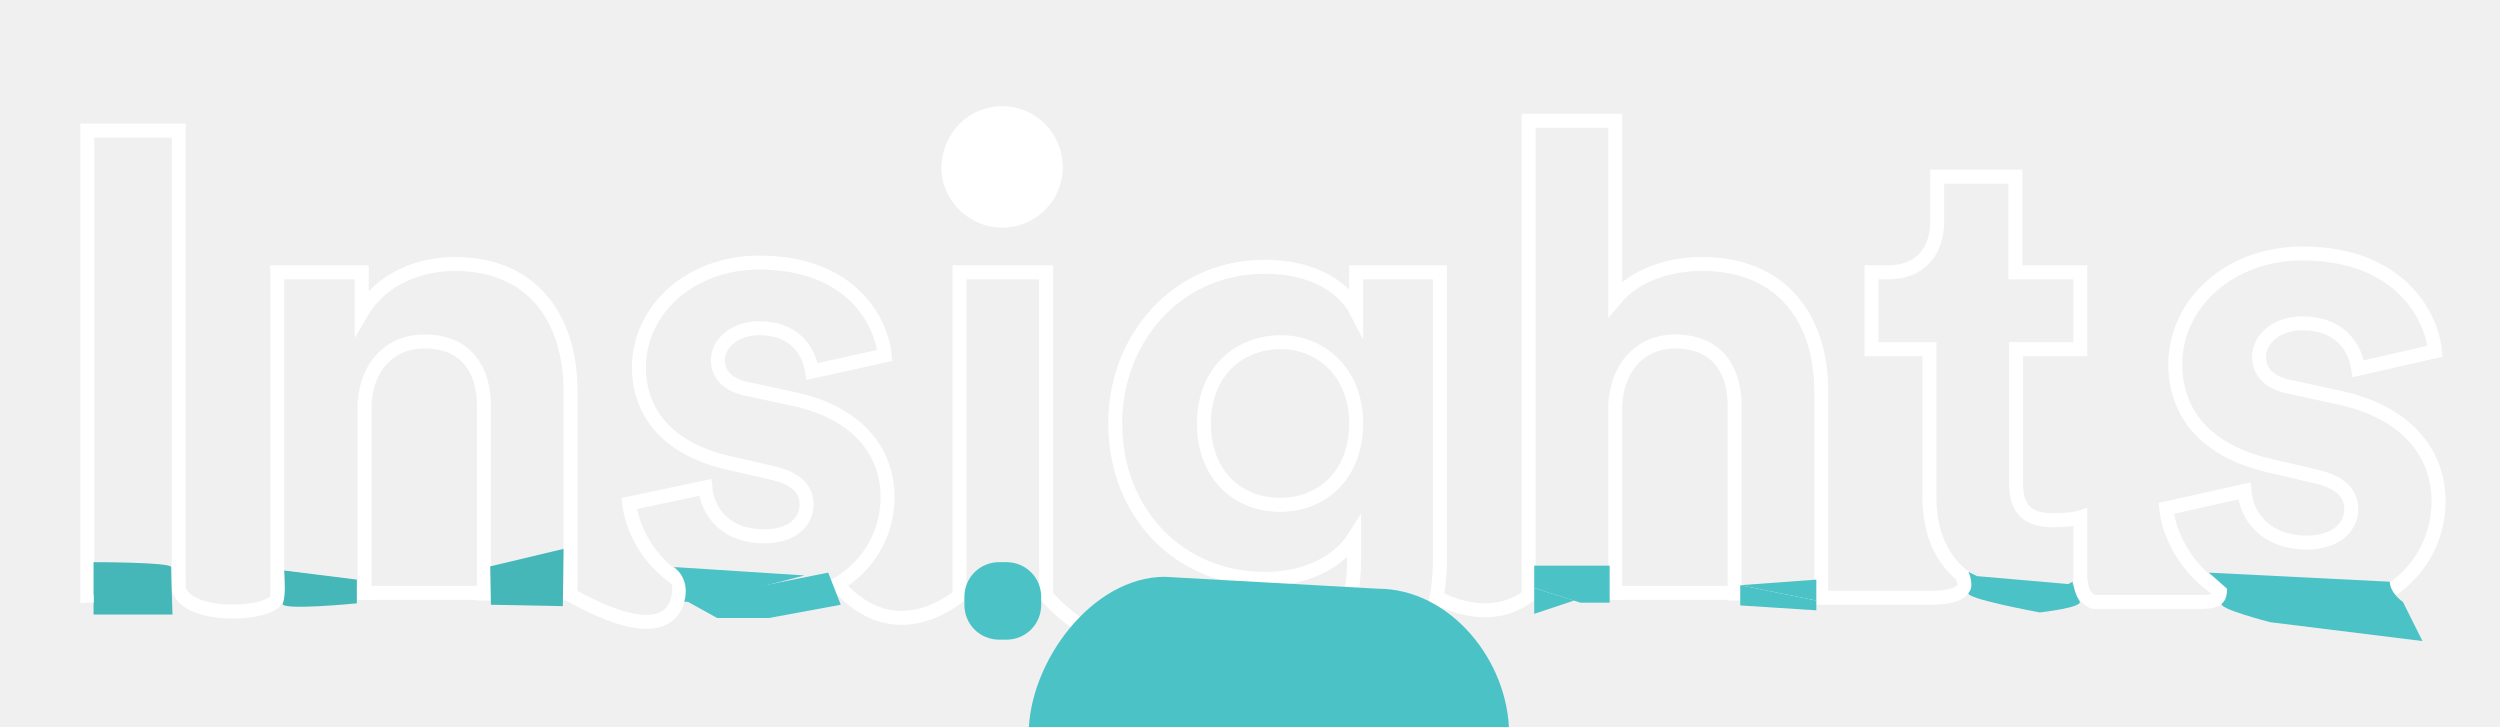
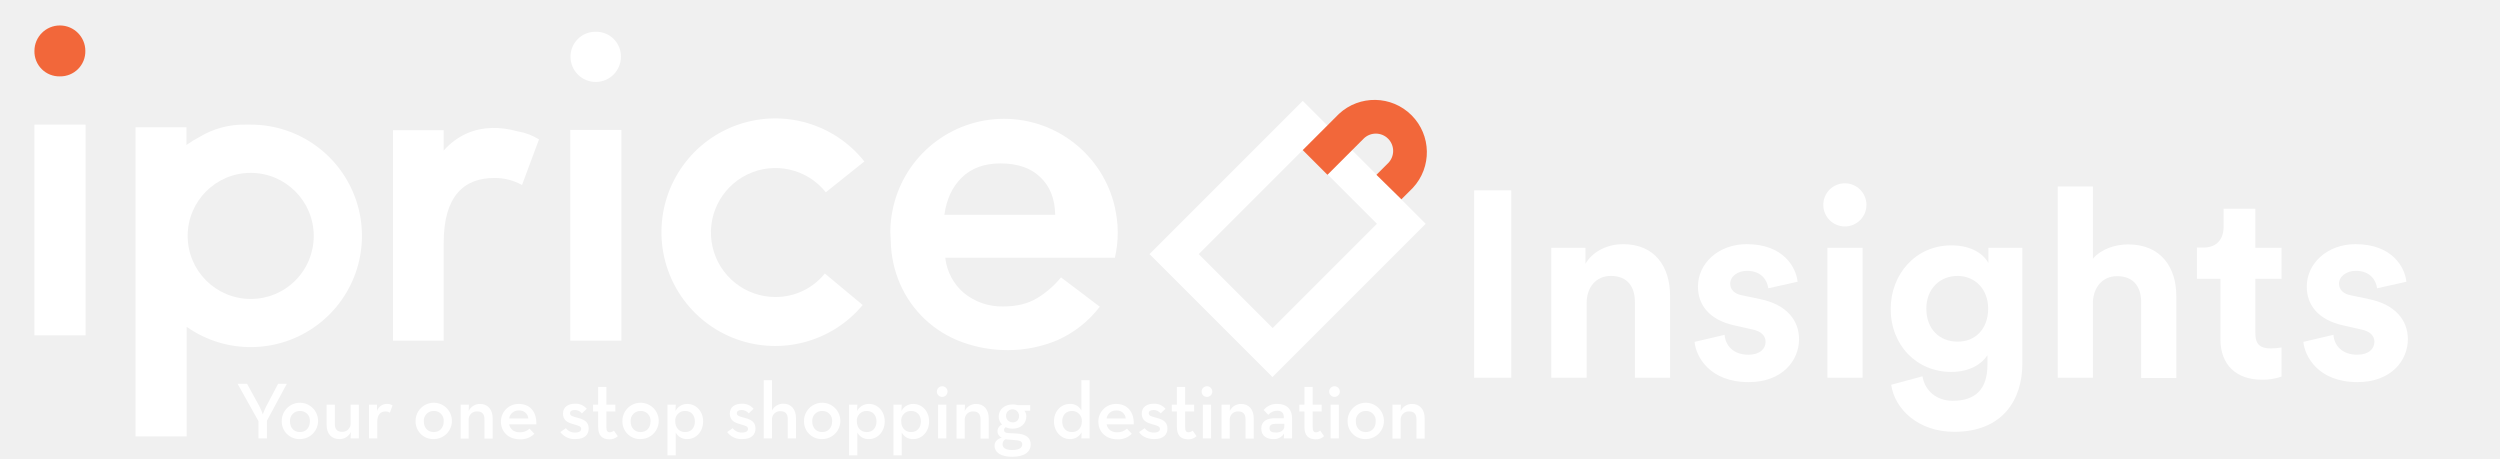
- <svg xmlns="http://www.w3.org/2000/svg" version="1.1" id="Layer_1" x="0px" y="0px" viewBox="0 0 358 104.1" style="enable-background:new 0 0 358 104.1;" xml:space="preserve">
-   <style type="text/css">
- 	.st0{fill:none;stroke:#FFFFFF;stroke-width:2;stroke-miterlimit:10;}
- 	.st1{fill:#FFFFFF;}
- 	.st2{fill:#4BC2C6;}
- 	.st3{fill:#45B7B9;}
- </style>
-   <path class="st0" d="M280.8,82.3c0,0,2.7,3.3-4.4,3.3c-7.1,0-16.3,0-16.3,0" />
-   <line class="st0" x1="248.4" y1="84.9" x2="231.3" y2="84.9" />
-   <path class="st0" d="M219.1,85.1c0,0-4.7,4.8-13.3,0.5" />
-   <path class="st0" d="M137.6,85.1c0,0-9.1,8.4-17.6-1.3" />
-   <path class="st0" d="M97.2,83c0,0,2.1,12.1-15.7,2.1" />
-   <line class="st0" x1="69.3" y1="84.9" x2="52.2" y2="84.9" />
-   <path class="st0" d="M39.7,85.4c0.1,2.8-14.3,3.6-14.2-1.9" />
-   <circle class="st1" cx="143.6" cy="23.9" r="8.3" />
-   <path class="st0" d="M316.1,83.1c0,0,4.6,3.1-1.1,3.1s-15.2,0-15.2,0s-1.8-0.5-1.8-3.1" />
-   <g>
-     <g>
-       <path class="st0" d="M12.5,85.2V18.7h13.1v64.5L12.5,85.2z" />
-       <path class="st0" d="M52.2,84.9H39.7V39h12.1v5.7c2.8-4.8,8.3-6.9,13.3-6.9c11.4,0,16.6,8.1,16.6,18.2v29H69.3V58.1    c0-5.1-2.5-9.2-8.5-9.2c-5.4,0-8.6,4.2-8.6,9.5V84.9z" />
-       <path class="st0" d="M101,69.8c0.3,3.6,3,7,8.4,7c4.1,0,6.1-2.1,6.1-4.6c0-2.1-1.4-3.7-5-4.5l-6.1-1.4c-8.9-2-12.9-7.3-12.9-13.7    c0-8.2,7.3-15,17.2-15c13.1,0,17.5,8.3,18,13.3l-10.4,2.3c-0.4-2.7-2.3-6.2-7.6-6.2c-3.3,0-5.9,2-5.9,4.6c0,2.2,1.7,3.6,4.2,4.1    l6.5,1.4c9.1,1.9,13.6,7.4,13.6,14.1c0,7.5-5.8,15.1-17.8,15.1c-13.8,0-18.6-9-19.2-14.2L101,69.8z" />
-       <path class="st0" d="M143.5,16.2c4.3,0,7.7,3.5,7.7,7.8c0,4.1-3.4,7.6-7.7,7.6c-4.2,0-7.7-3.5-7.7-7.6    C135.9,19.6,139.3,16.2,143.5,16.2z M137.4,84.9V39h12.4v46H137.4z" />
-       <path class="st0" d="M171,84.5c0.8,5,4.9,8.7,10.7,8.7c7.8,0,12.2-3.9,12.2-12.8V77c-1.9,3-6.2,5.9-12.8,5.9    c-12.2,0-21.4-9.4-21.4-22.3c0-12.1,8.8-22.4,21.4-22.4c7.3,0,11.5,3.2,13.1,6.3V39h12v41c0,12.6-6.8,24.1-24.1,24.1    c-12.6,0-21-7.8-22.3-16.6L171,84.5z M194.2,60.6c0-7.1-4.9-11.6-10.8-11.6c-6.2,0-11,4.5-11,11.6c0,7.2,4.6,11.7,11,11.7    C189.7,72.2,194.2,67.7,194.2,60.6z" />
-       <path class="st0" d="M231.3,84.9h-12.4V17.3h12.4v25.5c3-3.6,8-5,12.4-5c11.7,0,17.1,8.1,17.1,18.2v29h-12.4V58.1    c0-5.1-2.5-9.2-8.5-9.2c-5.2,0-8.3,3.9-8.6,9V84.9z" />
-       <path class="st0" d="M288.7,39h9.2v11h-9.2v19.2c0,4,1.9,5.3,5.4,5.3c1.5,0,3.2-0.2,3.8-0.4v10.3c-1.1,0.5-3.4,1.1-7,1.1    c-9,0-14.6-5.3-14.6-14.2V50h-8.3V39h2.3c4.9,0,7.1-3.2,7.1-7.3v-6.4h11.2V39z" />
+ <svg xmlns="http://www.w3.org/2000/svg" id="Layer_1" data-name="Layer 1" viewBox="0 0 1031.1 189.2">
+   <defs>
+     <style>.cls-1{fill:#fff;}.cls-2{fill:#f2673a;}</style>
+   </defs>
+   <g id="_Group_" data-name="&lt;Group&gt;">
+     <path id="_Path_" data-name="&lt;Path&gt;" class="cls-1" d="M608,155.8V78.5h15.3v77.3H608Z" />
+     <path id="_Path_2" data-name="&lt;Path&gt;" class="cls-1" d="M654.3,155.8H639.8V102.2h14.1v6.6c3.3-5.6,9.7-8.1,15.5-8.1,13.3,0,19.4,9.5,19.4,21.3v33.8H674.3V124.5c0-6-2.9-10.7-9.9-10.7-6.3,0-10,4.9-10,11.1v30.9h-0.1Z" />
+     <path id="_Path_3" data-name="&lt;Path&gt;" class="cls-1" d="M711.3,138.1c0.3,4.3,3.5,8.2,9.8,8.2,4.8,0,7.1-2.5,7.1-5.3,0-2.4-1.6-4.4-5.8-5.2l-7.1-1.6c-10.4-2.3-15-8.5-15-16,0-9.6,8.5-17.5,20.1-17.5,15.3,0,20.4,9.7,21,15.5l-12.1,2.7c-0.4-3.2-2.7-7.2-8.8-7.2-3.8,0-6.9,2.3-6.9,5.3,0,2.6,2,4.3,4.9,4.8l7.6,1.6c10.6,2.2,15.9,8.6,15.9,16.5,0,8.7-6.8,17.7-20.8,17.7-16.1,0-21.7-10.5-22.3-16.6Z" />
+     <path id="_Compound_Path_" data-name="&lt;Compound Path&gt;" class="cls-1" d="M760.9,75.6a8.9,8.9,0,1,1-8.9,9A8.88,8.88,0,0,1,760.9,75.6Zm-7.2,80.2V102.2h14.5v53.6H753.7Z" />
+     <path id="_Compound_Path_2" data-name="&lt;Compound Path&gt;" class="cls-1" d="M792.9,155.2c1,5.9,5.7,10.1,12.5,10.1,9.2,0,14.3-4.6,14.3-14.9v-3.9c-2.2,3.5-7.2,6.9-14.9,6.9-14.3,0-25-11-25-26,0-14.2,10.2-26.2,25-26.2,8.5,0,13.4,3.7,15.3,7.3v-6.3h14V150c0,14.7-8,28.1-28.1,28.1-14.7,0-24.5-9.2-26-19.4ZM820,127.3c0-8.3-5.7-13.5-12.6-13.5-7.2,0-12.9,5.2-12.9,13.5s5.3,13.6,12.9,13.6C814.7,141,820,135.6,820,127.3Z" />
+     <path id="_Path_4" data-name="&lt;Path&gt;" class="cls-1" d="M863.2,155.8H848.7V76.9h14.5v29.8c3.5-4.1,9.4-5.9,14.5-5.9,13.6,0,19.9,9.5,19.9,21.3v33.8H883.1V124.6c0-6-2.9-10.7-9.9-10.7-6.1,0-9.7,4.6-10,10.5v31.4Z" />
+     <path id="_Path_5" data-name="&lt;Path&gt;" class="cls-1" d="M930.2,102.2H941V115H930.2v22.5c0,4.7,2.2,6.2,6.3,6.2a23.93,23.93,0,0,0,4.5-.4v12a22.43,22.43,0,0,1-8.2,1.3c-10.5,0-17-6.2-17-16.6V115h-9.7V102.1h2.7c5.7,0,8.3-3.7,8.3-8.5V86.1h13.1v16.1h0Z" />
+     <path id="_Path_6" data-name="&lt;Path&gt;" class="cls-1" d="M962.4,138.1c0.3,4.3,3.5,8.2,9.8,8.2,4.8,0,7.1-2.5,7.1-5.3,0-2.4-1.6-4.4-5.8-5.2l-7.1-1.6c-10.4-2.3-15-8.5-15-16,0-9.6,8.5-17.5,20.1-17.5,15.3,0,20.4,9.7,21,15.5l-12.1,2.7c-0.4-3.2-2.7-7.2-8.8-7.2-3.8,0-6.9,2.3-6.9,5.3,0,2.6,2,4.3,4.9,4.8l7.6,1.6c10.6,2.2,15.9,8.6,15.9,16.5,0,8.7-6.8,17.7-20.8,17.7-16.1,0-21.7-10.5-22.3-16.6Z" />
+   </g>
+   <g id="_Group_2" data-name="&lt;Group&gt;">
+     <path id="_Path_7" data-name="&lt;Path&gt;" class="cls-1" d="M389.8,106.7a0.35,0.35,0,0,0-.1-0.2c0,0.1.1,0.1,0.1,0.2h0Z" />
+     <path id="_Path_8" data-name="&lt;Path&gt;" class="cls-2" d="M14.2,21a10.5,10.5,0,0,1,21,0A10.31,10.31,0,0,1,24.7,31.5,10.25,10.25,0,0,1,14.2,21Z" />
+     <rect id="_Path_9" data-name="&lt;Path&gt;" class="cls-1" x="14.2" y="51.4" width="21.1" height="86.9" />
+     <path id="_Compound_Path_3" data-name="&lt;Compound Path&gt;" class="cls-1" d="M245.7,13.1a10.24,10.24,0,0,0-10.4,10.3,10.4,10.4,0,0,0,20.8,0A10.18,10.18,0,0,0,245.7,13.1ZM235.2,53.6v86.9h21.1V53.6H235.2Z" />
+     <g id="_Group_3" data-name="&lt;Group&gt;">
+       <path id="_Path_10" data-name="&lt;Path&gt;" class="cls-1" d="M106.6,173.7L98,158.3h3.9l5.1,9.3a28.4,28.4,0,0,1,1.4,3.3,28.4,28.4,0,0,1,1.4-3.3l4.9-9.3h3.6l-8.2,15.2v7.3h-3.5v-7.1Z" />
+       <path id="_Compound_Path_4" data-name="&lt;Compound Path&gt;" class="cls-1" d="M116.2,173.8a7.5,7.5,0,1,1,7.5,7.3A7.26,7.26,0,0,1,116.2,173.8Zm11.6,0a3.94,3.94,0,0,0-4.1-4.3,4,4,0,0,0-4.1,4.3c0,2.6,1.6,4.4,4.1,4.4S127.8,176.4,127.8,173.8Z" />
+       <path id="_Path_11" data-name="&lt;Path&gt;" class="cls-1" d="M134.7,175.2v-8.3h3.4v8c0,2,.9,3.2,2.9,3.2a3.36,3.36,0,0,0,3.6-3.6v-7.6H148v13.9h-3.4l0.1-2.6a5.11,5.11,0,0,1-4.7,2.9C136.8,181.1,134.7,179,134.7,175.2Z" />
+       <path id="_Path_12" data-name="&lt;Path&gt;" class="cls-1" d="M152.1,166.9h3.4v2.6a4.2,4.2,0,0,1,4.1-2.9,3.92,3.92,0,0,1,2.3.6l-1.1,3a3.45,3.45,0,0,0-1.8-.5c-2,0-3.4,1.2-3.4,4.3v6.8h-3.4V166.9h-0.1Z" />
+       <path id="_Compound_Path_5" data-name="&lt;Compound Path&gt;" class="cls-1" d="M171.4,173.8a7.5,7.5,0,1,1,7.5,7.3A7.26,7.26,0,0,1,171.4,173.8Zm11.6,0a3.94,3.94,0,0,0-4.1-4.3,4,4,0,0,0-4.1,4.3c0,2.6,1.6,4.4,4.1,4.4S183,176.4,183,173.8Z" />
+       <path id="_Path_13" data-name="&lt;Path&gt;" class="cls-1" d="M190,166.9h3.4l-0.1,2.6a5.11,5.11,0,0,1,4.7-2.9c3.1,0,5.2,2.2,5.2,6v8.3h-3.4v-8c0-2-.9-3.2-2.9-3.2a3.31,3.31,0,0,0-3.6,3.6v7.6H190v-14Z" />
+       <path id="_Compound_Path_6" data-name="&lt;Compound Path&gt;" class="cls-1" d="M214.4,178.3a5.67,5.67,0,0,0,4-1.5l2,2.1a7.86,7.86,0,0,1-5.9,2.3c-4.8,0-7.9-3.1-7.9-7.3a7.24,7.24,0,0,1,7.4-7.3c4.8,0,7.4,3.5,7.2,8.4H210C210.4,177,211.9,178.3,214.4,178.3Zm3.5-5.7a3.59,3.59,0,0,0-3.8-3.3,3.86,3.86,0,0,0-4.1,3.3h7.9Z" />
+       <path id="_Path_14" data-name="&lt;Path&gt;" class="cls-1" d="M231.1,178.2l2.3-1.6a4.52,4.52,0,0,0,3.8,1.8c1.7,0,2.5-.6,2.5-1.5,0-1.1-1-1.3-3.4-2-2.1-.6-4.1-1.5-4.1-4.3s2.2-4.1,5-4.1a6,6,0,0,1,4.8,2.1l-2,1.9a3.7,3.7,0,0,0-2.9-1.4c-1.3,0-2,.5-2,1.3,0,1.1.9,1.3,3.1,1.9s4.6,1.4,4.6,4.4c0,2.4-1.5,4.4-5.4,4.4A7.32,7.32,0,0,1,231.1,178.2Z" />
+       <path id="_Path_15" data-name="&lt;Path&gt;" class="cls-1" d="M246.7,176.1v-6.4h-2.1v-2.8h2.1v-7.3h3.4v7.3h3.7v2.8h-3.7v6.5c0,1.6.5,2.1,1.4,2.1a2.68,2.68,0,0,0,1.7-.7l1.6,2.3a4.82,4.82,0,0,1-3.6,1.3C248.5,181.1,246.7,179.8,246.7,176.1Z" />
+       <path id="_Compound_Path_7" data-name="&lt;Compound Path&gt;" class="cls-1" d="M256.7,173.8a7.5,7.5,0,1,1,7.5,7.3A7.26,7.26,0,0,1,256.7,173.8Zm11.6,0a3.94,3.94,0,0,0-4.1-4.3,4,4,0,0,0-4.1,4.3c0,2.6,1.6,4.4,4.1,4.4S268.3,176.4,268.3,173.8Z" />
+       <path id="_Compound_Path_8" data-name="&lt;Compound Path&gt;" class="cls-1" d="M275.3,166.9h3.4l-0.1,2.6a5.37,5.37,0,0,1,4.9-2.9c3.6,0,6.5,3,6.5,7.2s-2.9,7.3-6.5,7.3a5.13,5.13,0,0,1-4.8-2.7v9.4h-3.4V166.9Zm11.3,6.9c0-2.5-1.5-4.3-4-4.3a3.94,3.94,0,0,0-4.1,4.3c0,2.6,1.6,4.4,4.1,4.4S286.6,176.4,286.6,173.8Z" />
+       <path id="_Path_16" data-name="&lt;Path&gt;" class="cls-1" d="M299.9,178.2l2.3-1.6a4.52,4.52,0,0,0,3.8,1.8c1.7,0,2.5-.6,2.5-1.5,0-1.1-1-1.3-3.4-2-2.1-.6-4.1-1.5-4.1-4.3s2.2-4.1,5-4.1a6,6,0,0,1,4.8,2.1l-2,1.9a3.7,3.7,0,0,0-2.9-1.4c-1.3,0-2,.5-2,1.3,0,1.1.9,1.3,3.1,1.9s4.6,1.4,4.6,4.4c0,2.4-1.5,4.4-5.4,4.4A7.32,7.32,0,0,1,299.9,178.2Z" />
+       <path id="_Path_17" data-name="&lt;Path&gt;" class="cls-1" d="M315,156.8h3.4v12.5a5.2,5.2,0,0,1,4.7-2.8c3.1,0,5.2,2.2,5.2,6v8.3h-3.4v-8c0-2-.9-3.2-2.9-3.2a3.31,3.31,0,0,0-3.6,3.6v7.6H315v-24Z" />
+       <path id="_Compound_Path_9" data-name="&lt;Compound Path&gt;" class="cls-1" d="M331.6,173.8a7.5,7.5,0,1,1,7.5,7.3A7.26,7.26,0,0,1,331.6,173.8Zm11.6,0a3.94,3.94,0,0,0-4.1-4.3,4,4,0,0,0-4.1,4.3c0,2.6,1.6,4.4,4.1,4.4S343.2,176.4,343.2,173.8Z" />
+       <path id="_Compound_Path_10" data-name="&lt;Compound Path&gt;" class="cls-1" d="M350.2,166.9h3.4l-0.1,2.6a5.37,5.37,0,0,1,4.9-2.9c3.6,0,6.5,3,6.5,7.2s-2.9,7.3-6.5,7.3a5.13,5.13,0,0,1-4.8-2.7v9.4h-3.4V166.9Zm11.3,6.9c0-2.5-1.5-4.3-4-4.3a3.94,3.94,0,0,0-4.1,4.3c0,2.6,1.6,4.4,4.1,4.4S361.5,176.4,361.5,173.8Z" />
+       <path id="_Compound_Path_11" data-name="&lt;Compound Path&gt;" class="cls-1" d="M368.5,166.9h3.4l-0.1,2.6a5.37,5.37,0,0,1,4.9-2.9c3.6,0,6.5,3,6.5,7.2s-2.9,7.3-6.5,7.3a5.13,5.13,0,0,1-4.8-2.7v9.4h-3.4V166.9Zm11.3,6.9c0-2.5-1.5-4.3-4-4.3a3.94,3.94,0,0,0-4.1,4.3c0,2.6,1.6,4.4,4.1,4.4S379.8,176.4,379.8,173.8Z" />
+       <path id="_Compound_Path_12" data-name="&lt;Compound Path&gt;" class="cls-1" d="M386.4,161.5a2.2,2.2,0,1,1,2.2,2.2A2.16,2.16,0,0,1,386.4,161.5Zm0.5,5.4h3.4v13.9h-3.4V166.9Z" />
+       <path id="_Path_18" data-name="&lt;Path&gt;" class="cls-1" d="M394.6,166.9H398l-0.1,2.6a5.11,5.11,0,0,1,4.7-2.9c3.1,0,5.2,2.2,5.2,6v8.3h-3.4v-8c0-2-.9-3.2-2.9-3.2a3.31,3.31,0,0,0-3.6,3.6v7.6h-3.4v-14h0.1Z" />
+       <path id="_Compound_Path_13" data-name="&lt;Compound Path&gt;" class="cls-1" d="M424.9,166.9v2.5h-2.4a3.57,3.57,0,0,1,.8,2.3c0,3-2.3,5.1-5.6,5.1a6.53,6.53,0,0,1-2.9-.6,1.31,1.31,0,0,0-.7,1.2c0,0.7.5,1.1,1.6,1.2l3.5,0.2c3.9,0.2,5.9,1.7,5.9,4.5,0,3-2.5,5.1-7.6,5.1-4.7,0-7.3-1.8-7.3-4.6,0-1.7,1.2-2.8,3-3.3a2.88,2.88,0,0,1-1.8-2.7,3,3,0,0,1,1.9-2.7,4.53,4.53,0,0,1-1.4-3.3c0-2.9,2.4-5,5.8-5a6,6,0,0,1,2,.3h5.2v-0.2Zm-11.4,16.3c0,1.5,1.2,2.4,4,2.4s4.1-.9,4.1-2.3c0-1.2-.7-1.6-3.1-1.8l-3.9-.3A2.43,2.43,0,0,0,413.5,183.2Zm6.8-11.6a2.7,2.7,0,1,0-2.7,2.6A2.49,2.49,0,0,0,420.3,171.6Z" />
+       <path id="_Compound_Path_14" data-name="&lt;Compound Path&gt;" class="cls-1" d="M434.7,173.8c0-4.2,2.9-7.2,6.5-7.2a5,5,0,0,1,4.8,2.7V156.8h3.4v24H446l0.1-2.5a5.29,5.29,0,0,1-4.9,2.8C437.7,181.1,434.7,178,434.7,173.8Zm11.5,0a4,4,0,0,0-4.1-4.3c-2.4,0-4,1.7-4,4.3s1.5,4.4,4,4.4S446.2,176.4,446.2,173.8Z" />
+       <path id="_Compound_Path_15" data-name="&lt;Compound Path&gt;" class="cls-1" d="M460.8,178.3a5.67,5.67,0,0,0,4-1.5l2,2.1a7.86,7.86,0,0,1-5.9,2.3c-4.8,0-7.9-3.1-7.9-7.3a7.24,7.24,0,0,1,7.4-7.3c4.7,0,7.4,3.5,7.2,8.4H456.4C456.8,177,458.3,178.3,460.8,178.3Zm3.5-5.7a3.59,3.59,0,0,0-3.8-3.3,3.86,3.86,0,0,0-4.1,3.3h7.9Z" />
+       <path id="_Path_19" data-name="&lt;Path&gt;" class="cls-1" d="M469.8,178.2l2.3-1.6a4.52,4.52,0,0,0,3.8,1.8c1.7,0,2.5-.6,2.5-1.5,0-1.1-1-1.3-3.4-2-2.1-.6-4.1-1.5-4.1-4.3s2.2-4.1,5-4.1a6,6,0,0,1,4.8,2.1l-2,1.9a3.7,3.7,0,0,0-2.9-1.4c-1.3,0-2,.5-2,1.3,0,1.1.9,1.3,3.1,1.9s4.6,1.4,4.6,4.4c0,2.4-1.5,4.4-5.4,4.4C472.8,181.1,470.7,179.7,469.8,178.2Z" />
+       <path id="_Path_20" data-name="&lt;Path&gt;" class="cls-1" d="M485.4,176.1v-6.4h-2.1v-2.8h2.1v-7.3h3.4v7.3h3.7v2.8h-3.7v6.5c0,1.6.5,2.1,1.4,2.1a2.68,2.68,0,0,0,1.7-.7l1.6,2.3a4.82,4.82,0,0,1-3.6,1.3C487.2,181.1,485.4,179.8,485.4,176.1Z" />
+       <path id="_Compound_Path_16" data-name="&lt;Compound Path&gt;" class="cls-1" d="M495.6,161.5a2.2,2.2,0,1,1,2.2,2.2A2.16,2.16,0,0,1,495.6,161.5Zm0.5,5.4h3.4v13.9h-3.4V166.9Z" />
+       <path id="_Path_21" data-name="&lt;Path&gt;" class="cls-1" d="M503.9,166.9h3.4l-0.1,2.6a5.11,5.11,0,0,1,4.7-2.9c3.1,0,5.2,2.2,5.2,6v8.3h-3.4v-8c0-2-.9-3.2-2.9-3.2a3.31,3.31,0,0,0-3.6,3.6v7.6h-3.4v-14h0.1Z" />
+       <path id="_Compound_Path_17" data-name="&lt;Compound Path&gt;" class="cls-1" d="M526.8,169.4a4.67,4.67,0,0,0-3.7,1.7l-1.9-2a6.79,6.79,0,0,1,5.8-2.5c3.4,0,5.9,1.9,5.9,6v8.2h-3.4l0.1-2a4.81,4.81,0,0,1-4.4,2.3c-2.8,0-5-1.3-5-4.4,0-2.9,2.3-4.2,5.5-4.2h3.8C529.6,170.3,528.6,169.4,526.8,169.4Zm-0.8,5.4c-1.5,0-2.4.5-2.4,1.8s0.9,1.8,2.7,1.8c2,0,3.4-1,3.4-2.5v-1.1H526Z" />
+       <path id="_Path_22" data-name="&lt;Path&gt;" class="cls-1" d="M538,176.1v-6.4h-2.1v-2.8H538v-7.3h3.4v7.3h3.7v2.8h-3.7v6.5c0,1.6.5,2.1,1.4,2.1a2.68,2.68,0,0,0,1.7-.7l1.6,2.3a4.82,4.82,0,0,1-3.6,1.3C539.8,181.1,538,179.8,538,176.1Z" />
+       <path id="_Compound_Path_18" data-name="&lt;Compound Path&gt;" class="cls-1" d="M548.2,161.5a2.2,2.2,0,1,1,2.2,2.2A2.22,2.22,0,0,1,548.2,161.5Zm0.6,5.4h3.4v13.9h-3.4V166.9Z" />
+       <path id="_Compound_Path_19" data-name="&lt;Compound Path&gt;" class="cls-1" d="M555.8,173.8a7.5,7.5,0,1,1,7.5,7.3A7.26,7.26,0,0,1,555.8,173.8Zm11.6,0a3.94,3.94,0,0,0-4.1-4.3,4,4,0,0,0-4.1,4.3c0,2.6,1.6,4.4,4.1,4.4S567.4,176.4,567.4,173.8Z" />
+       <path id="_Path_23" data-name="&lt;Path&gt;" class="cls-1" d="M574.4,166.9h3.4l-0.1,2.6a5.11,5.11,0,0,1,4.7-2.9c3.1,0,5.2,2.2,5.2,6v8.3h-3.4v-8c0-2-.9-3.2-2.9-3.2a3.31,3.31,0,0,0-3.6,3.6v7.6h-3.4v-14h0.1Z" />
    </g>
-     <g>
-       <path class="st0" d="M321.4,70.3c0.3,3.8,3.2,7.4,8.9,7.4c4.3,0,6.4-2.3,6.4-4.8c0-2.2-1.5-3.9-5.2-4.7l-6.4-1.5    c-9.4-2.1-13.6-7.7-13.6-14.5c0-8.7,7.7-15.9,18.2-15.9c13.8,0,18.5,8.8,19,14l-11,2.5c-0.4-2.9-2.5-6.5-8-6.5    c-3.5,0-6.2,2.1-6.2,4.8c0,2.4,1.8,3.8,4.4,4.3l6.9,1.5c9.6,2,14.4,7.8,14.4,14.9c0,7.9-6.1,16-18.8,16c-14.6,0-19.6-9.5-20.2-15    L321.4,70.3z" />
-     </g>
-   </g>
-   <path class="st2" d="M318.9,84.3c0,0,0.1,1.5-0.7,2.1c-0.9,0.7,6.9,2.7,6.9,2.7l21.8,2.7l-2.8-5.6c0,0-1.8-1.2-1.9-2.9  c-3.9-0.2-25.9-1.3-25.9-1.3L318.9,84.3z" />
-   <path class="st0" d="M193.8,83.7c-2.5,10.7-30.5,16.9-44.1,1.5" />
-   <path class="st3" d="M51.1,83l0,3.4c0,0-11.2,1.1-10.6,0c0.5-1.1,0.2-4.7,0.2-4.7L51.1,83z" />
-   <polygon class="st2" points="219.7,84.2 225.4,86 219.7,87.9 " />
-   <path class="st2" d="M297.8,86.1c-0.7-1.1-0.9-2.4-0.9-2.4l-13.8-1.2l-1.2-0.6c0,0,0.9,2,0,3c-0.7,0.8,10.2,2.8,10.2,2.8  S298.4,87,297.8,86.1z" />
-   <polygon class="st2" points="296.8,83.3 296.9,84.7 294.7,84.4 " />
-   <path class="st2" d="M144.1,91.6h-1c-2.8,0-5-2.2-5-5v-1.1c0-2.8,2.2-5,5-5h1c2.8,0,5,2.2,5,5v1.1C149.1,89.4,146.9,91.6,144.1,91.6  z" />
-   <polygon class="st2" points="98,85.9 99.5,85.8 118.6,82 120.4,86.6 110.1,88.5 102.7,88.5 " />
-   <polygon class="st2" points="230.5,81 230.5,86.3 226.3,86.3 219.7,84.2 219.7,81 " />
-   <path class="st2" d="M115.2,82.4l-18.7-1.2c0,0,2.4,1.5,1.5,5C102.7,85.8,115.2,82.4,115.2,82.4z" />
-   <polygon class="st2" points="249.2,83.8 260.1,86 260.1,83 " />
-   <polygon class="st2" points="249.2,83.8 249.2,86.7 260.1,87.4 260.1,86 " />
-   <polygon class="st3" points="70.2,81.1 70.3,86.6 80.6,86.8 80.7,78.6 " />
-   <path class="st3" d="M13.4,80.5v7.5h11.3c0,0-0.2-6.3-0.2-6.8C24.5,80.5,13.4,80.5,13.4,80.5z" />
-   <polygon class="st1" points="11.5,86.3 13.4,86.3 13.4,85.2 " />
-   <g id="XMLID_15_">
-     <path id="XMLID_68_" class="st2" d="M216.1,105.1c0-10.4-8.4-20.8-18.8-20.8l-30.5-1.7c-10.4,0-19.5,12.2-19.5,22.6v0L216.1,105.1   L216.1,105.1z" />
+     <path id="_Compound_Path_20" data-name="&lt;Compound Path&gt;" class="cls-1" d="M577.9,82.2L567.7,72h0l-3.4-3.4L561,65.3l-3.4-3.4L548,52.3l-0.6-.6L537.3,41.6,527.2,51.7l-43,43-10.1,10.1,10.1,10.1,30.5,30.5,10.1,10.1,10.1-10.1,43-43L588,92.3Zm-53,53.1-30.5-30.5,43-43,10,10,0.2,0.2,10.1,10.1,0.2,0.2,10,10Z" />
+     <path id="_Path_24" data-name="&lt;Path&gt;" class="cls-1" d="M319.8,122.5a26.6,26.6,0,1,1,20.8-43.2l15.9-12.7a46.93,46.93,0,1,0-.7,59.2l-15.6-13A26,26,0,0,1,319.8,122.5Z" />
+     <path id="_Compound_Path_21" data-name="&lt;Compound Path&gt;" class="cls-1" d="M103.4,51.4h-2a35.32,35.32,0,0,0-19.3,5.2,40.41,40.41,0,0,0-5.2,3.2V52.5h-21V180H77V134.8A45.88,45.88,0,1,0,103.4,51.4Zm0,71.9a26,26,0,1,1,26-26A25.95,25.95,0,0,1,103.4,123.3Z" />
+     <path id="_Path_25" data-name="&lt;Path&gt;" class="cls-1" d="M213.6,54.2c-15.9-4.4-25.6,2.2-30.6,7.9V53.7H162.1V80.1h0v60.4H183V100.1c0-19.4,8.5-26.7,20.9-26.7a23.15,23.15,0,0,1,11.4,2.9l7-18.8A23.21,23.21,0,0,0,213.6,54.2Z" />
+     <path id="_Compound_Path_22" data-name="&lt;Compound Path&gt;" class="cls-1" d="M459.8,106.4A45.69,45.69,0,0,0,461,95.9a38.14,38.14,0,0,0-.4-5.9c-0.2-1.6-.5-3.1-0.8-4.6a46.89,46.89,0,0,0-91.4,0,45.69,45.69,0,0,0-1.2,10.5c0,0.6.1,1.1,0.1,1.6h0c0,0.7.1,1.4,0.1,2.1a46,46,0,0,0,3.7,17.2,44.36,44.36,0,0,0,25.7,24.3,54.62,54.62,0,0,0,19,3.3,52.22,52.22,0,0,0,20.3-4.1,45,45,0,0,0,17.5-13.8l-16-12.1a38.34,38.34,0,0,1-9.9,8.6c-3.8,2.3-8.5,3.4-14,3.4a24.73,24.73,0,0,1-16.2-5.6,22.34,22.34,0,0,1-7.6-14.2v-0.3h69.9v0.1ZM396.7,73.2c3.9-3.8,9.2-5.8,15.9-5.8q10.65,0,16.5,5.7c4,3.8,6,9,6.1,15.5H389.5C390.4,82.1,392.8,77,396.7,73.2Z" />
+     <path id="_Path_26" data-name="&lt;Path&gt;" class="cls-2" d="M578,82.2l4.7-4.7h0A21.58,21.58,0,0,0,552.2,47h0L537.3,61.9l10.2,10.2,14.9-14.9a7.14,7.14,0,0,1,10.1,10.1l-4.8,4.8L578,82.2" />
  </g>
</svg>
